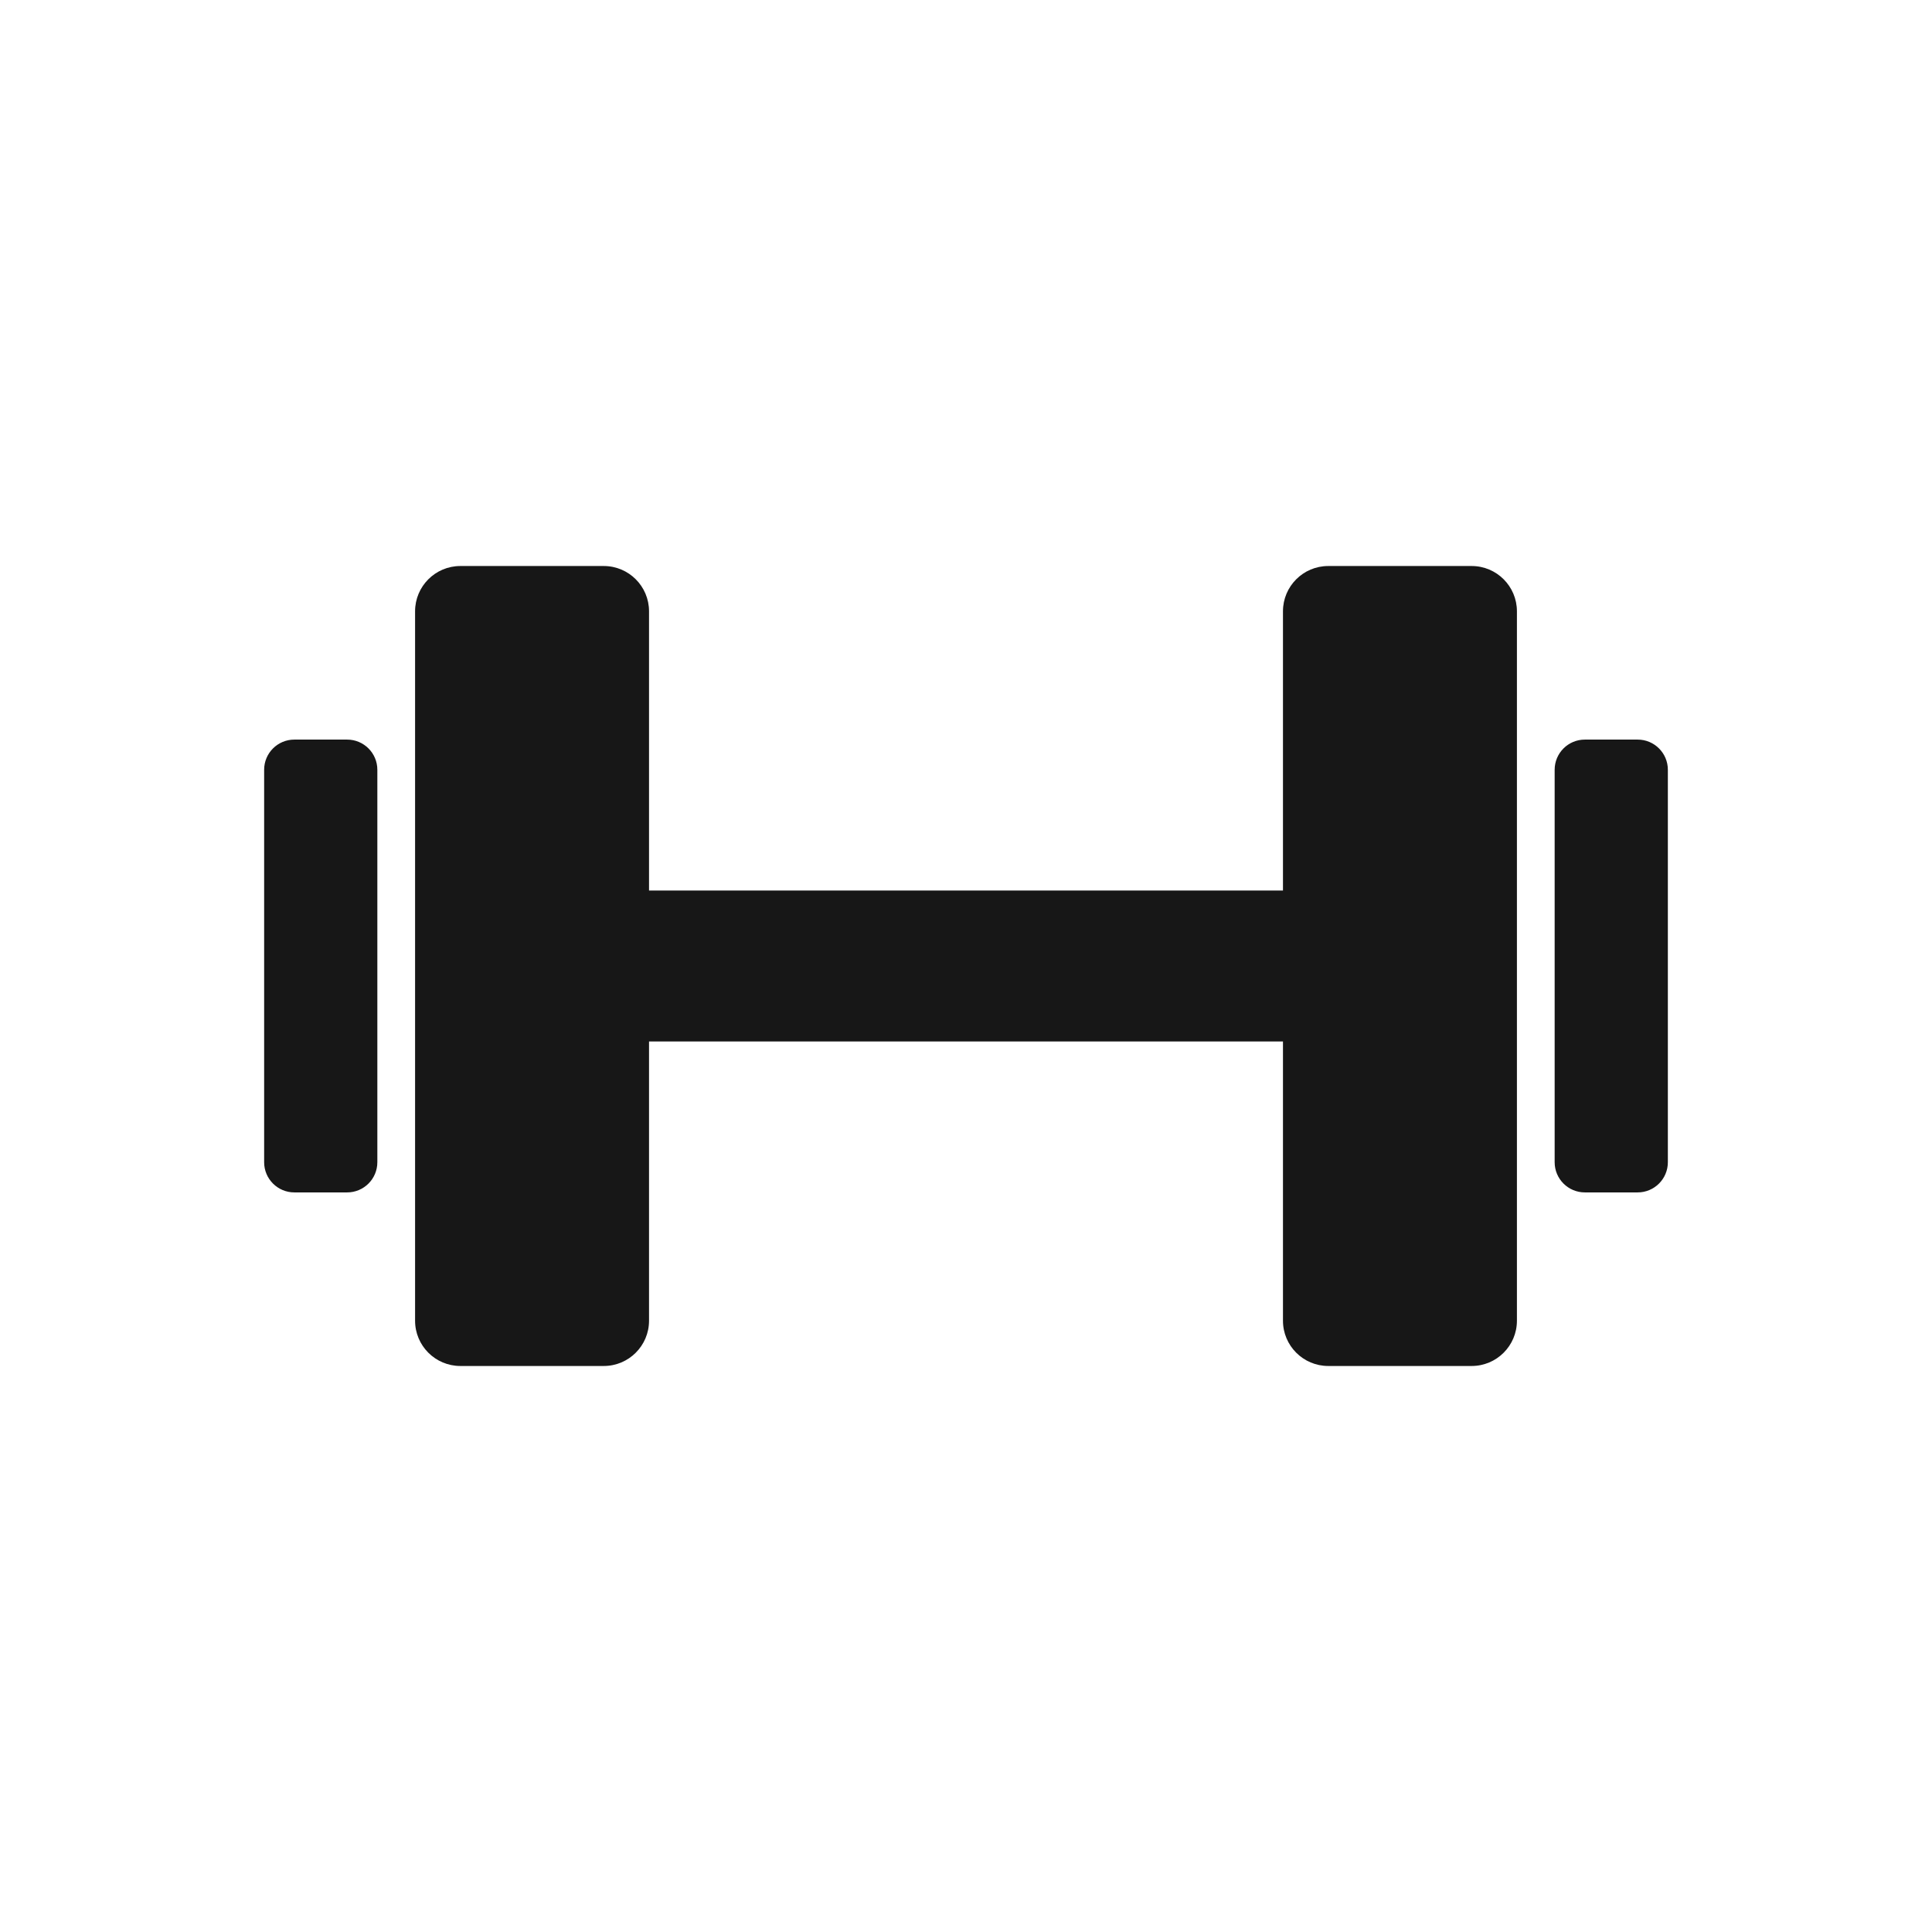
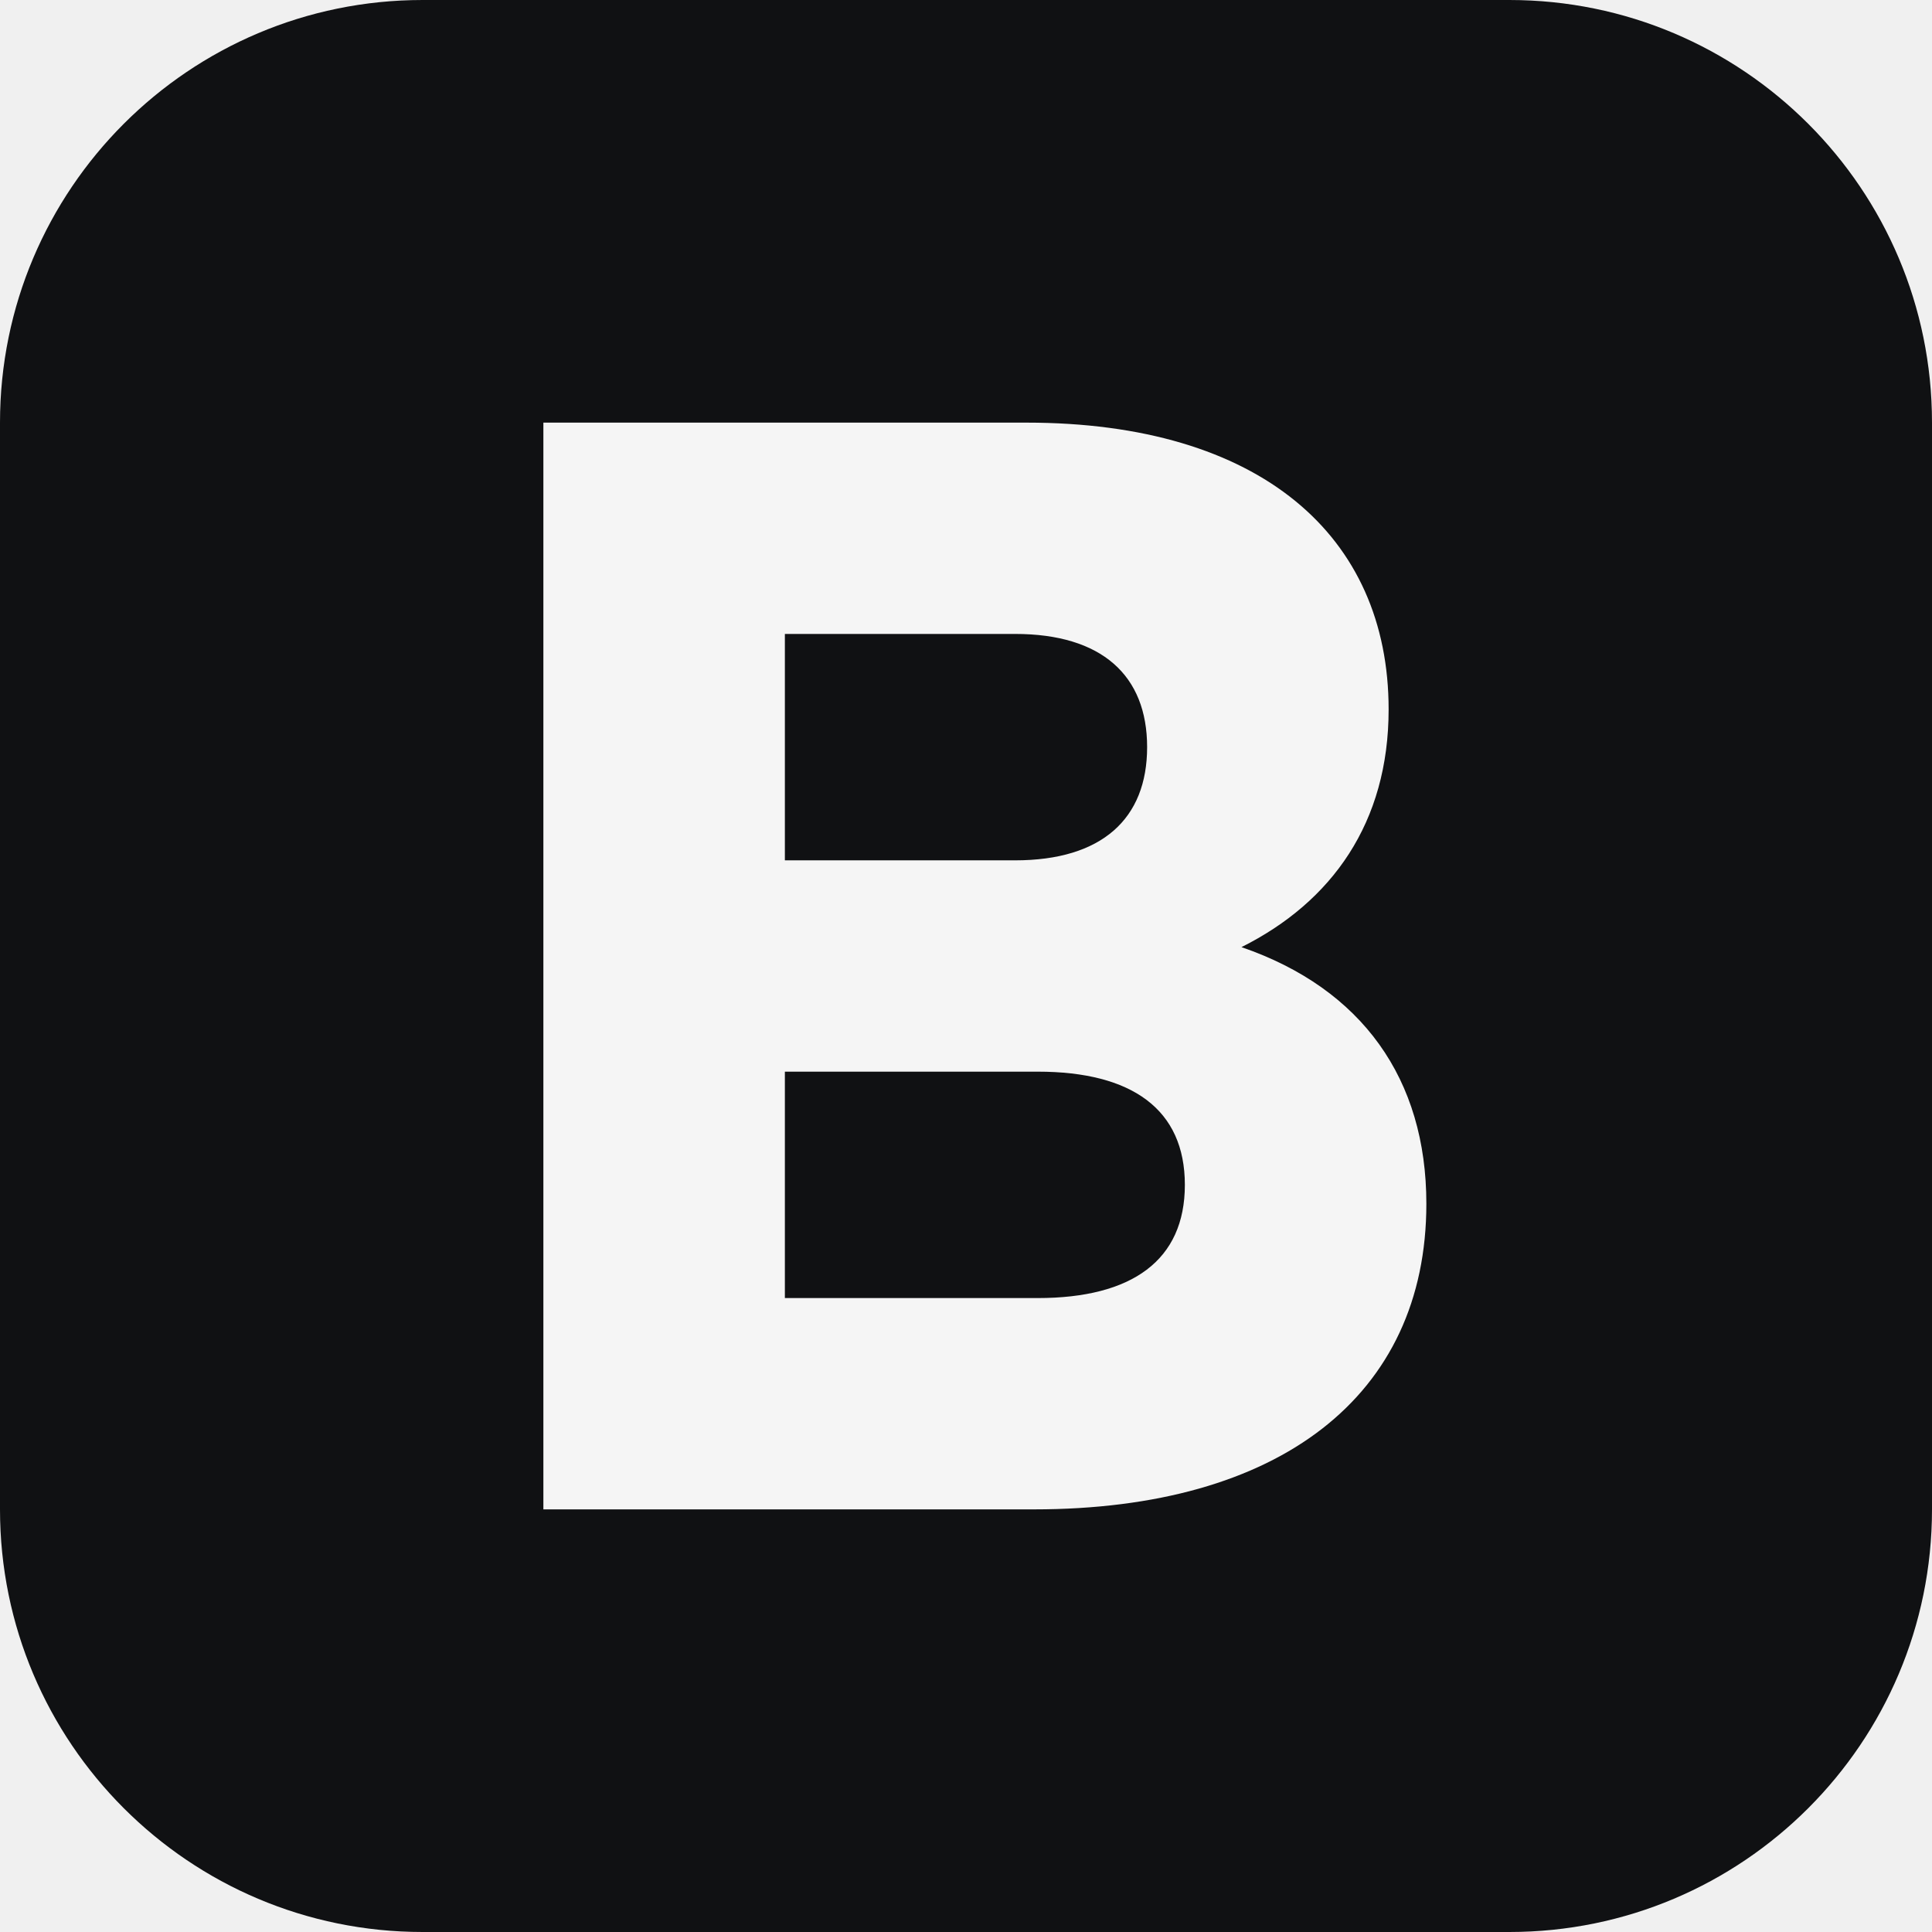
<svg xmlns="http://www.w3.org/2000/svg" viewBox="0 0 512 512">
-   <rect width="512" height="512" fill="white" />
-   <g fill="#171717">
-     <rect x="110" y="150" width="62" height="212" rx="12" />
-     <rect x="340" y="150" width="62" height="212" rx="12" />
-     <rect x="70" y="196" width="30" height="120" rx="8" />
-     <rect x="412" y="196" width="30" height="120" rx="8" />
-     <rect x="160" y="236" width="192" height="40" />
-   </g>
+   <rect width="512" height="512" rx="112" fill="#101113" />
+   <path fill="#F5F5F5" fill-rule="evenodd" d="M144 112h128c62 0 96 30 96 76 0 30-15 51-39 63 32 11 49 35 49 68 0 51-39 81-104 81H144V112zm64 56v60h61c23 0 35-11 35-30s-12-30-35-30h-61zm0 116v60h67c25 0 39-10 39-30s-14-30-39-30h-67z" />
</svg>
